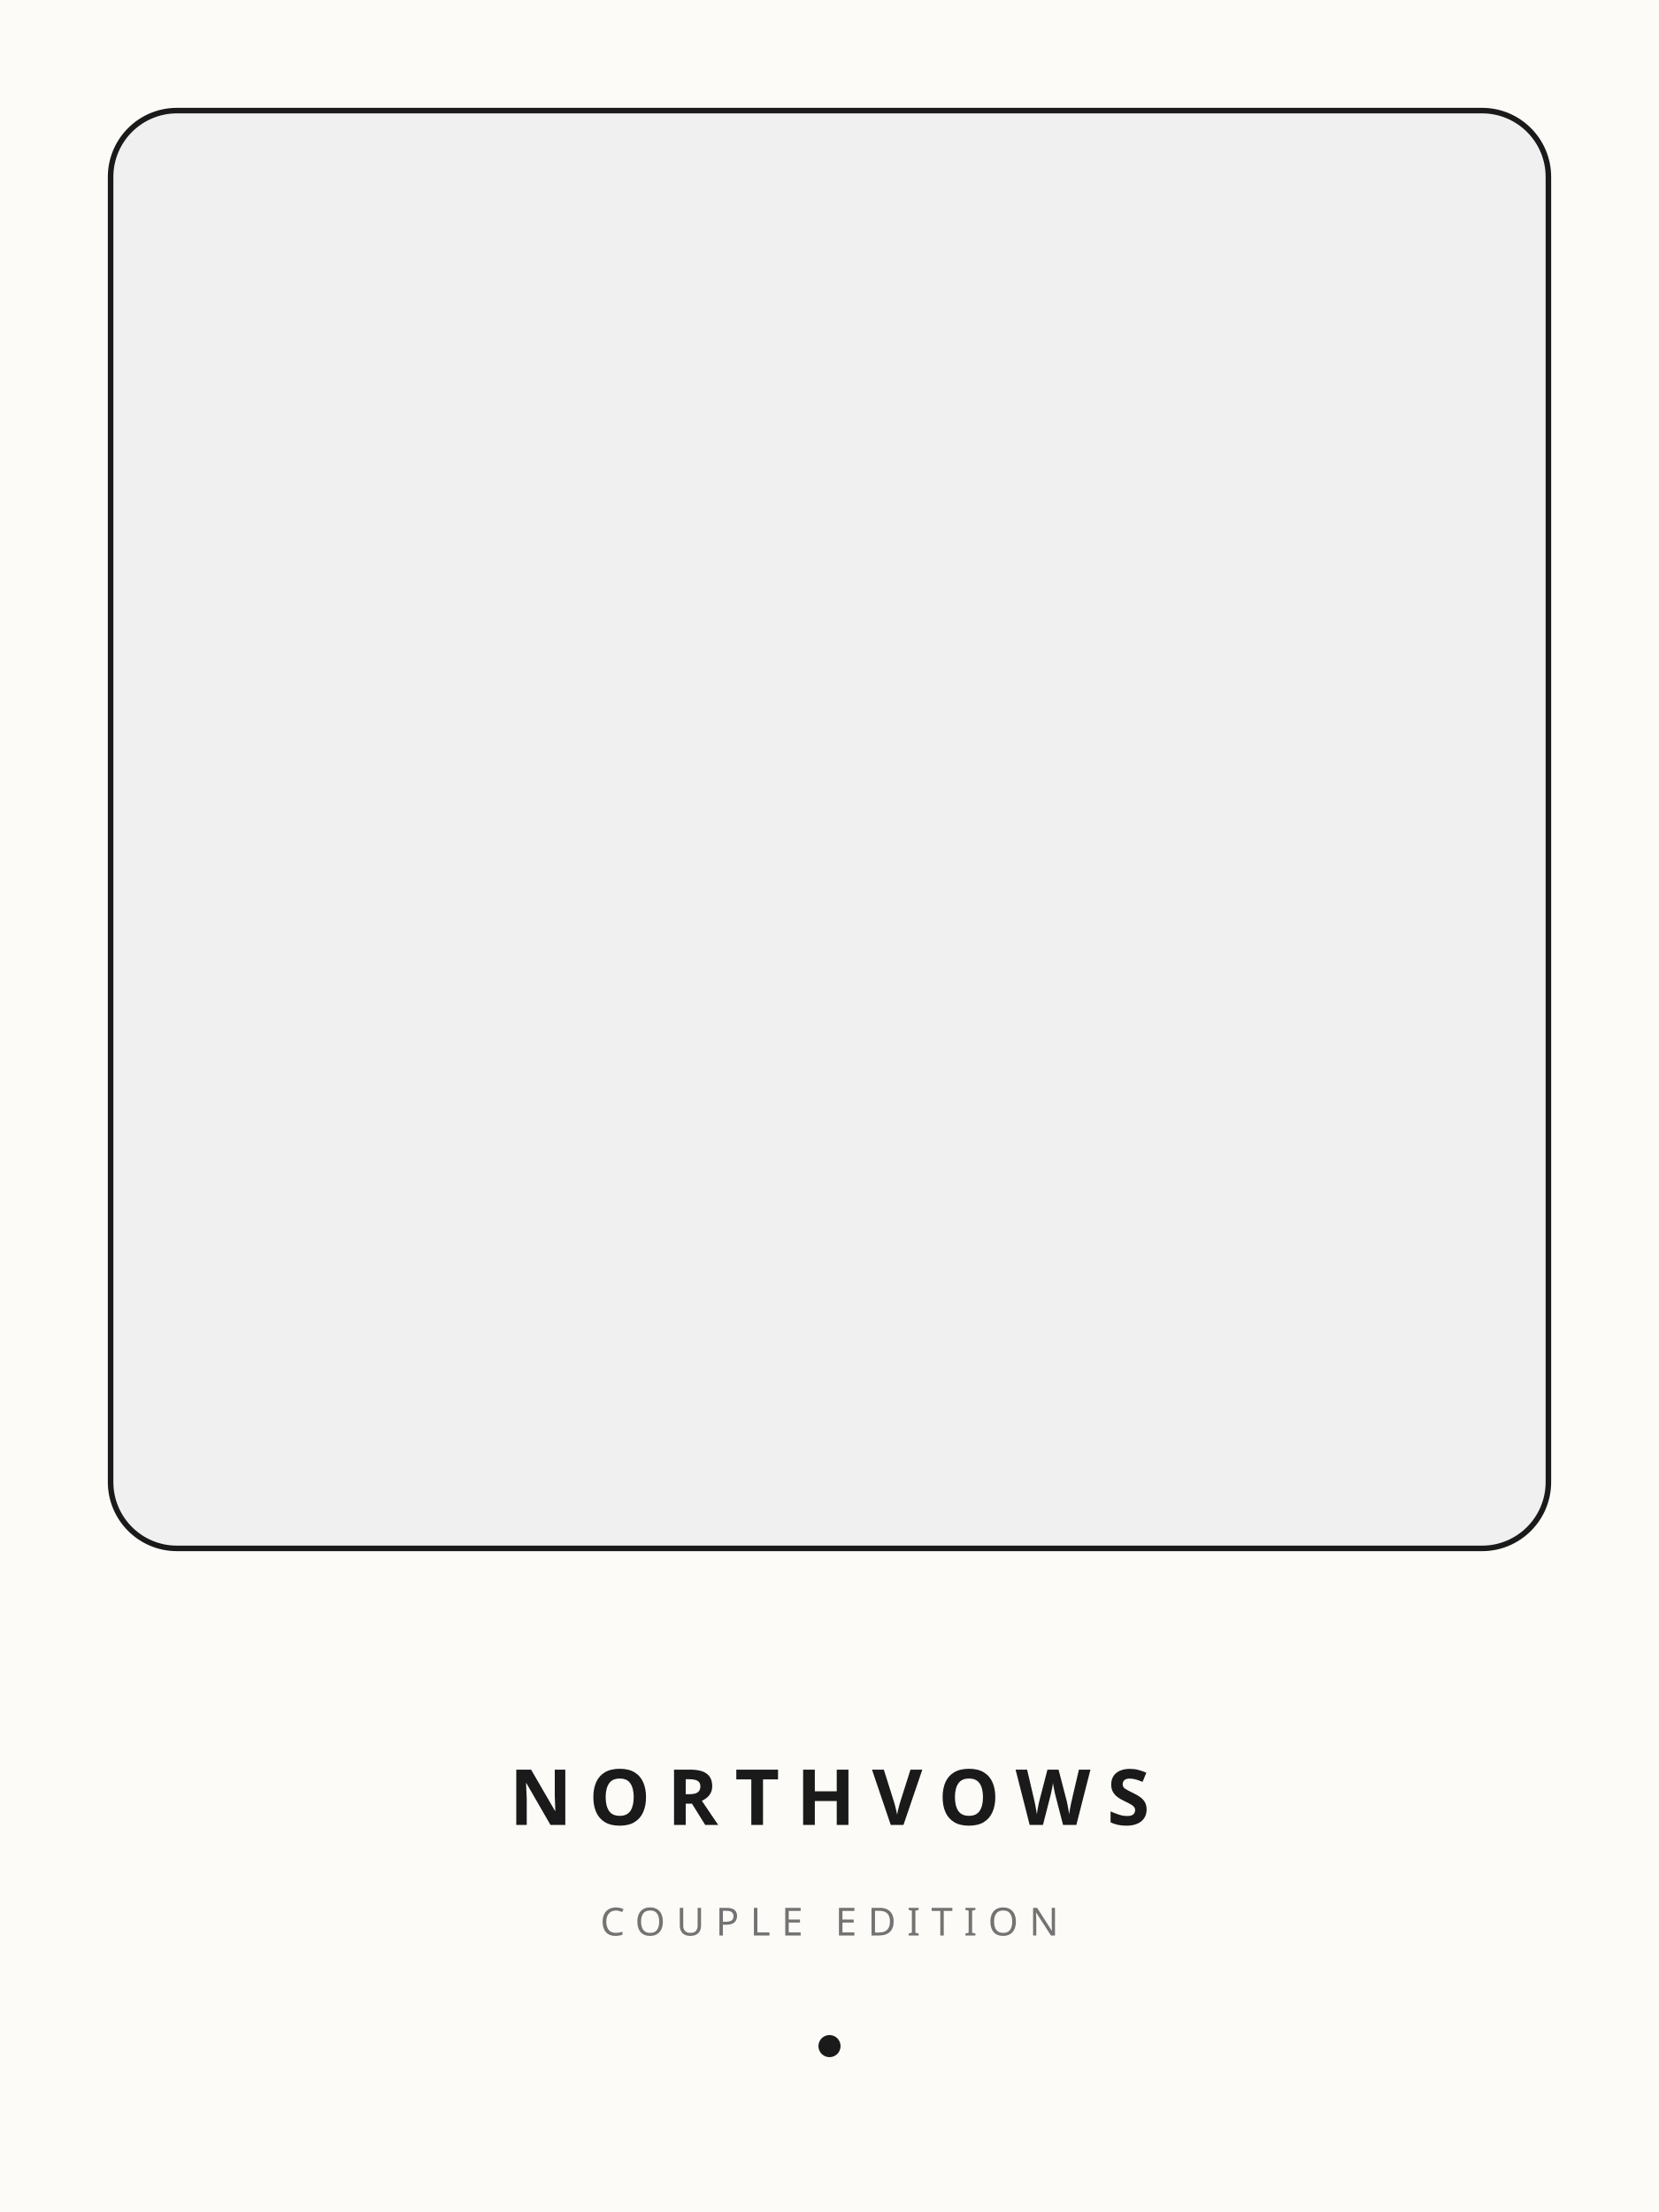
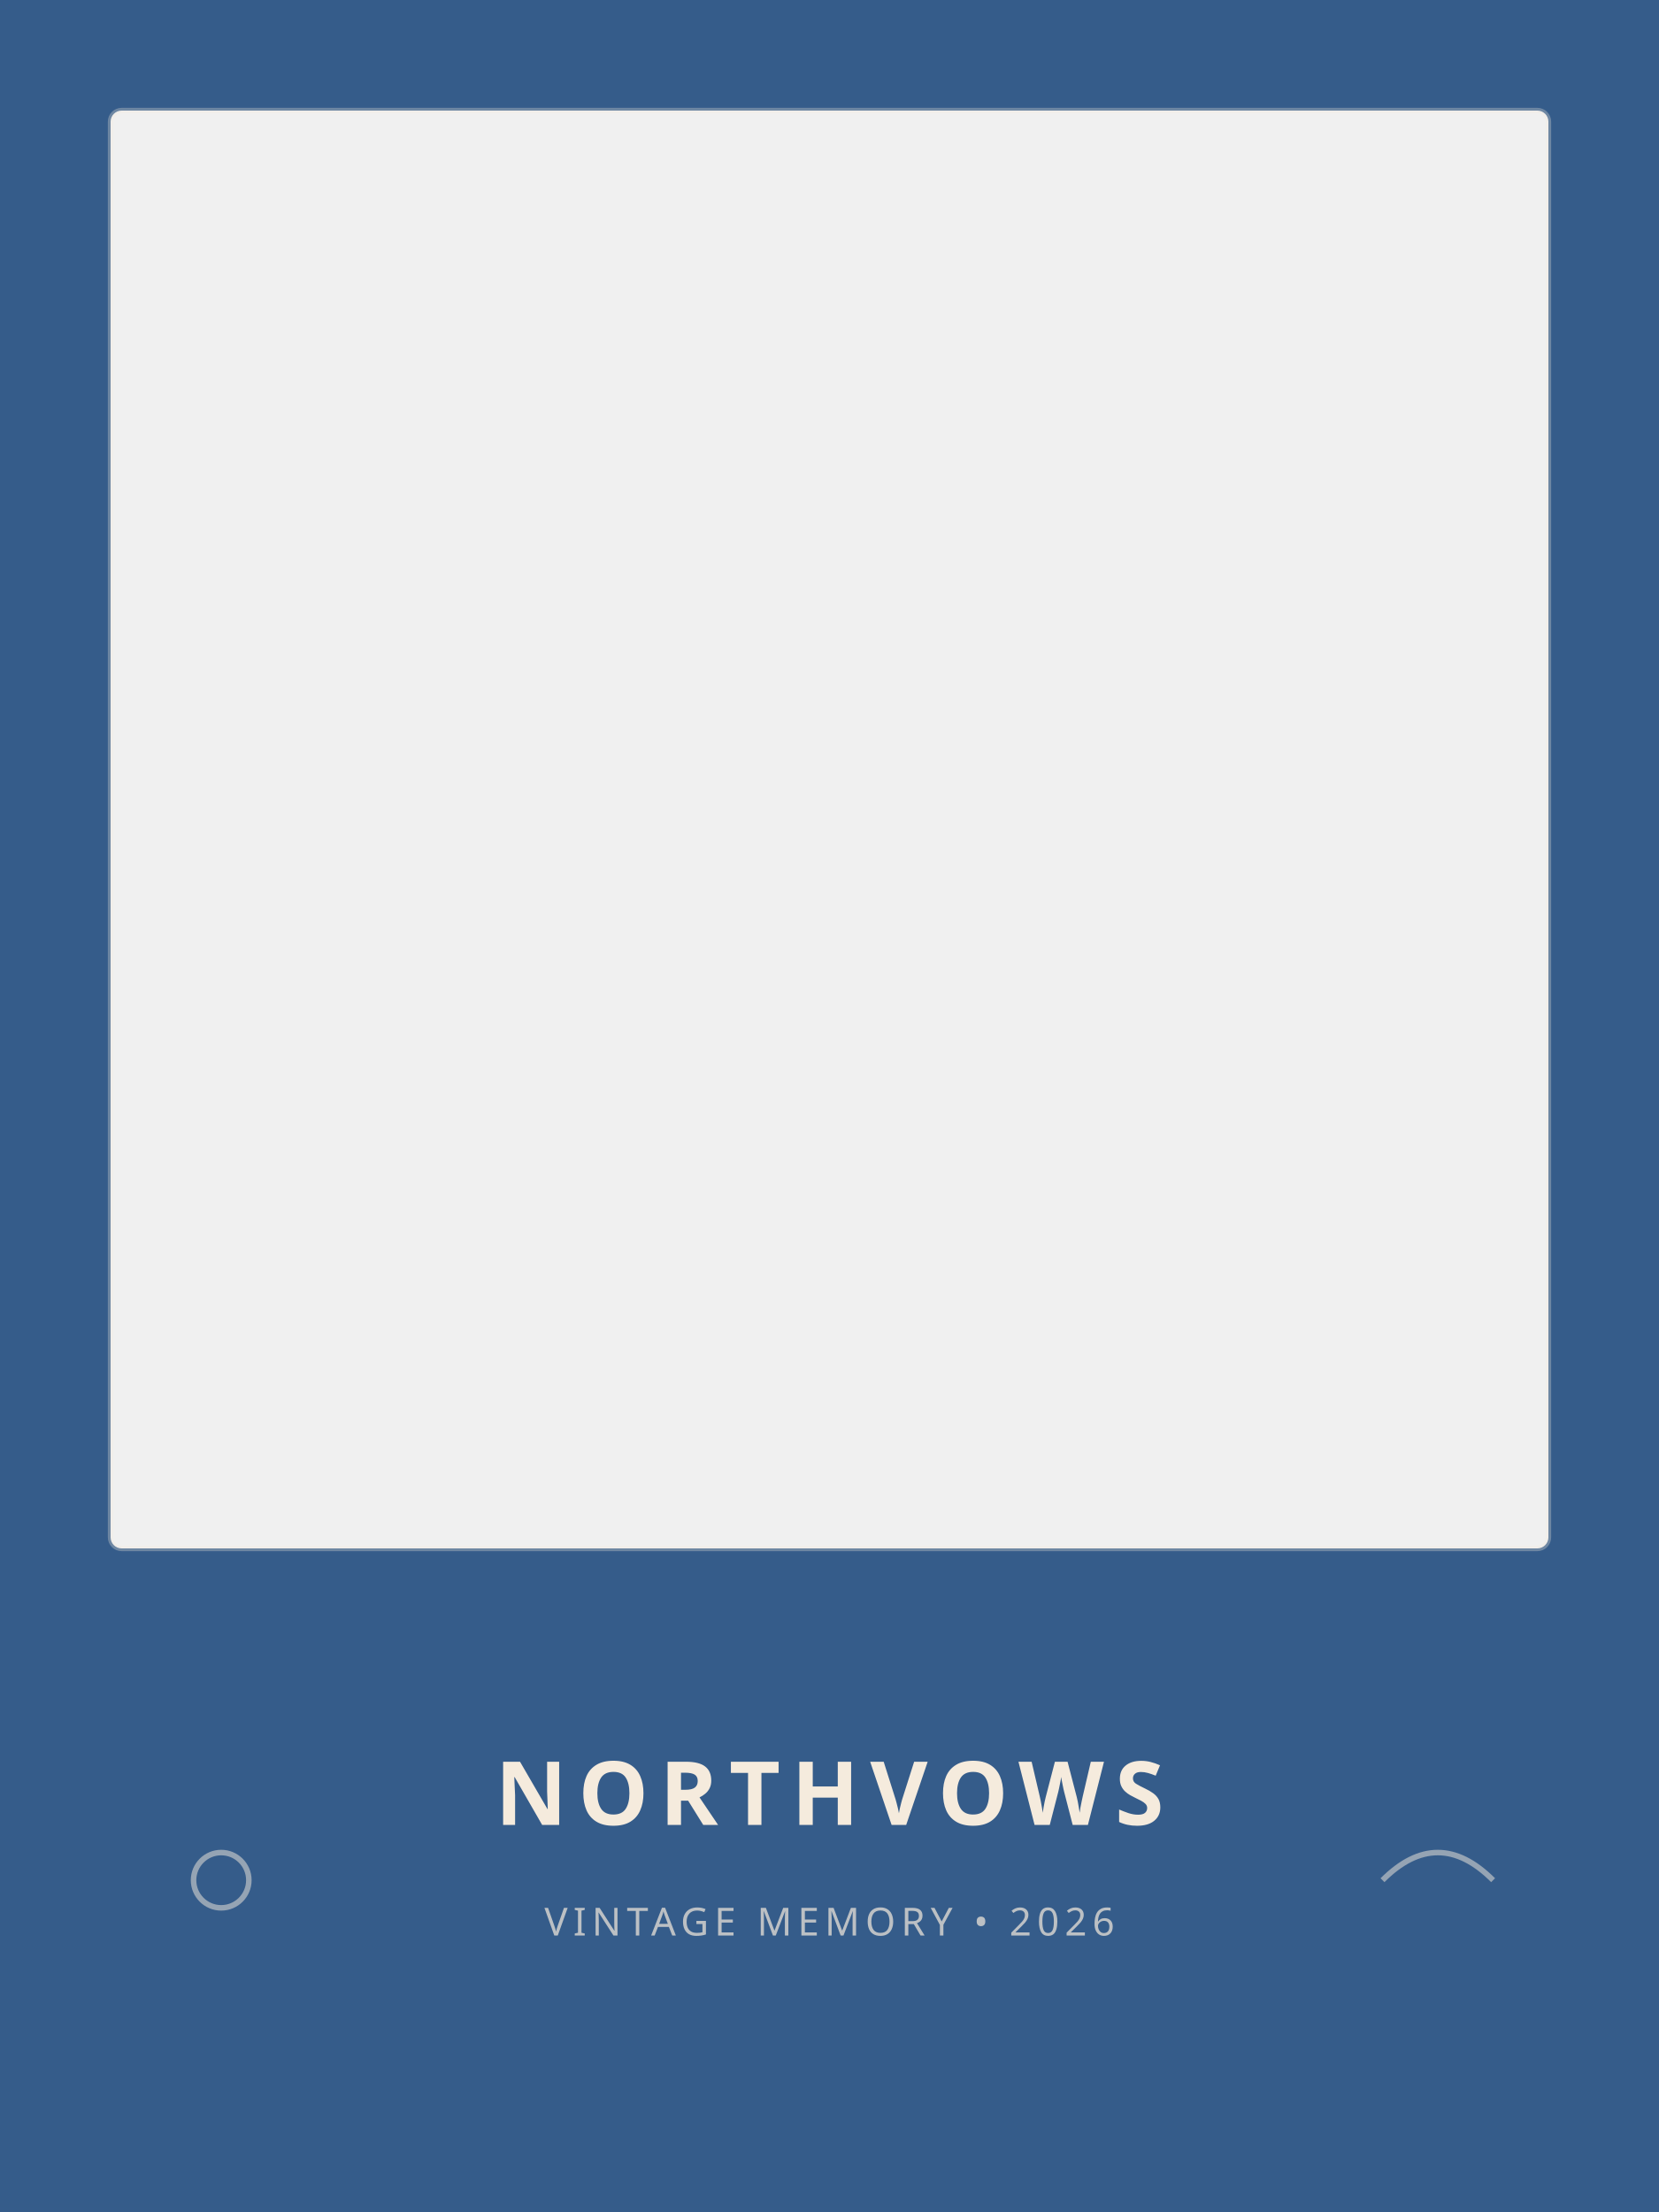
<svg xmlns="http://www.w3.org/2000/svg" width="600" height="800" viewBox="0 0 600 800">
  <defs>
    <mask id="cutout">
      <rect x="0" y="0" width="600" height="800" fill="white" />
-       <rect x="40" y="40" width="520" height="520" rx="24" fill="black" />
+       <rect x="40" y="40" width="520" height="520" rx="4" fill="black" />
    </mask>
  </defs>
-   <rect x="0" y="0" width="600" height="800" fill="#fdfbf7" mask="url(#cutout)" />
-   <rect x="40" y="40" width="520" height="520" rx="24" fill="none" stroke="#1a1a1a" stroke-width="2" />
-   <text x="300" y="660" font-family="sans-serif" font-size="28" font-weight="600" fill="#1a1a1a" text-anchor="middle" letter-spacing="6">NORTHVOWS</text>
-   <text x="300" y="700" font-family="sans-serif" font-size="14" fill="#737373" text-anchor="middle" letter-spacing="4">COUPLE EDITION</text>
-   <circle cx="300" cy="740" r="4" fill="#1a1a1a" />
+   <rect x="0" y="0" width="600" height="800" fill="#355C8A" mask="url(#cutout)" />
+   <rect x="40" y="40" width="520" height="520" rx="4" fill="none" stroke="#F5EBDD" stroke-width="2" opacity="0.3" />
+   <text x="300" y="660" font-family="Plus Jakarta Sans, sans-serif" font-size="32" font-weight="700" fill="#F5EBDD" text-anchor="middle" letter-spacing="4">NORTHVOWS</text>
+   <text x="300" y="700" font-family="Plus Jakarta Sans, sans-serif" font-size="14" fill="#F5EBDD" opacity="0.7" text-anchor="middle" letter-spacing="2">VINTAGE MEMORY • 2026</text>
+   
+   {/* Doodles */}
+   <path d="M 500 680 Q 520 660 540 680" stroke="#F5EBDD" stroke-width="2" fill="none" opacity="0.5" />
+   <circle cx="80" cy="680" r="10" fill="none" stroke="#F5EBDD" stroke-width="2" opacity="0.5" />
</svg>
